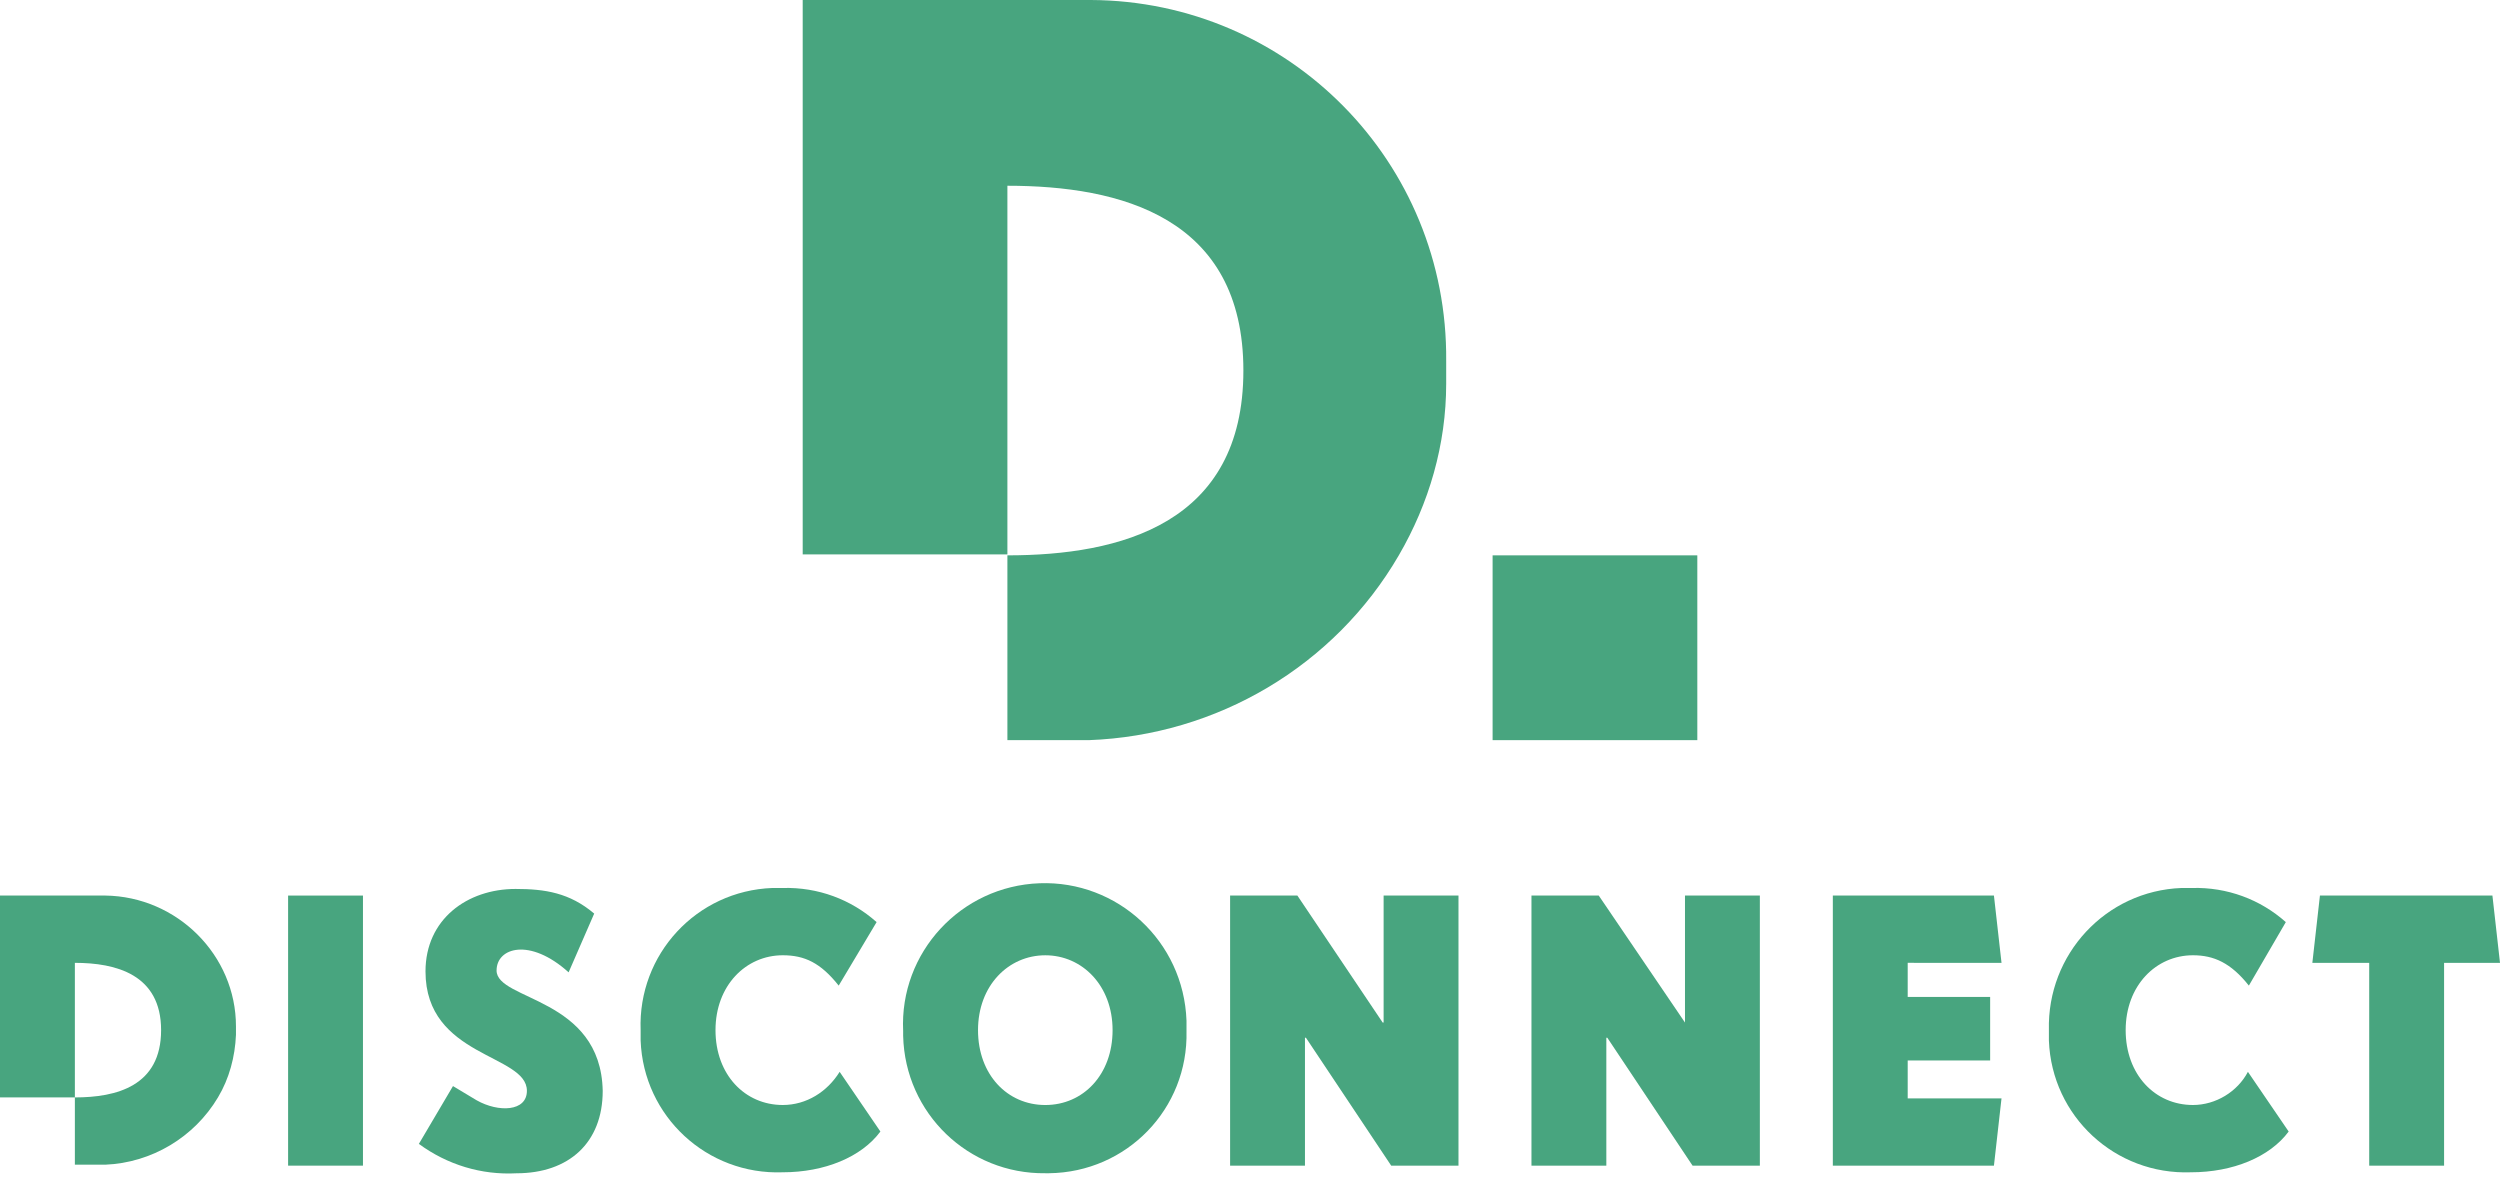
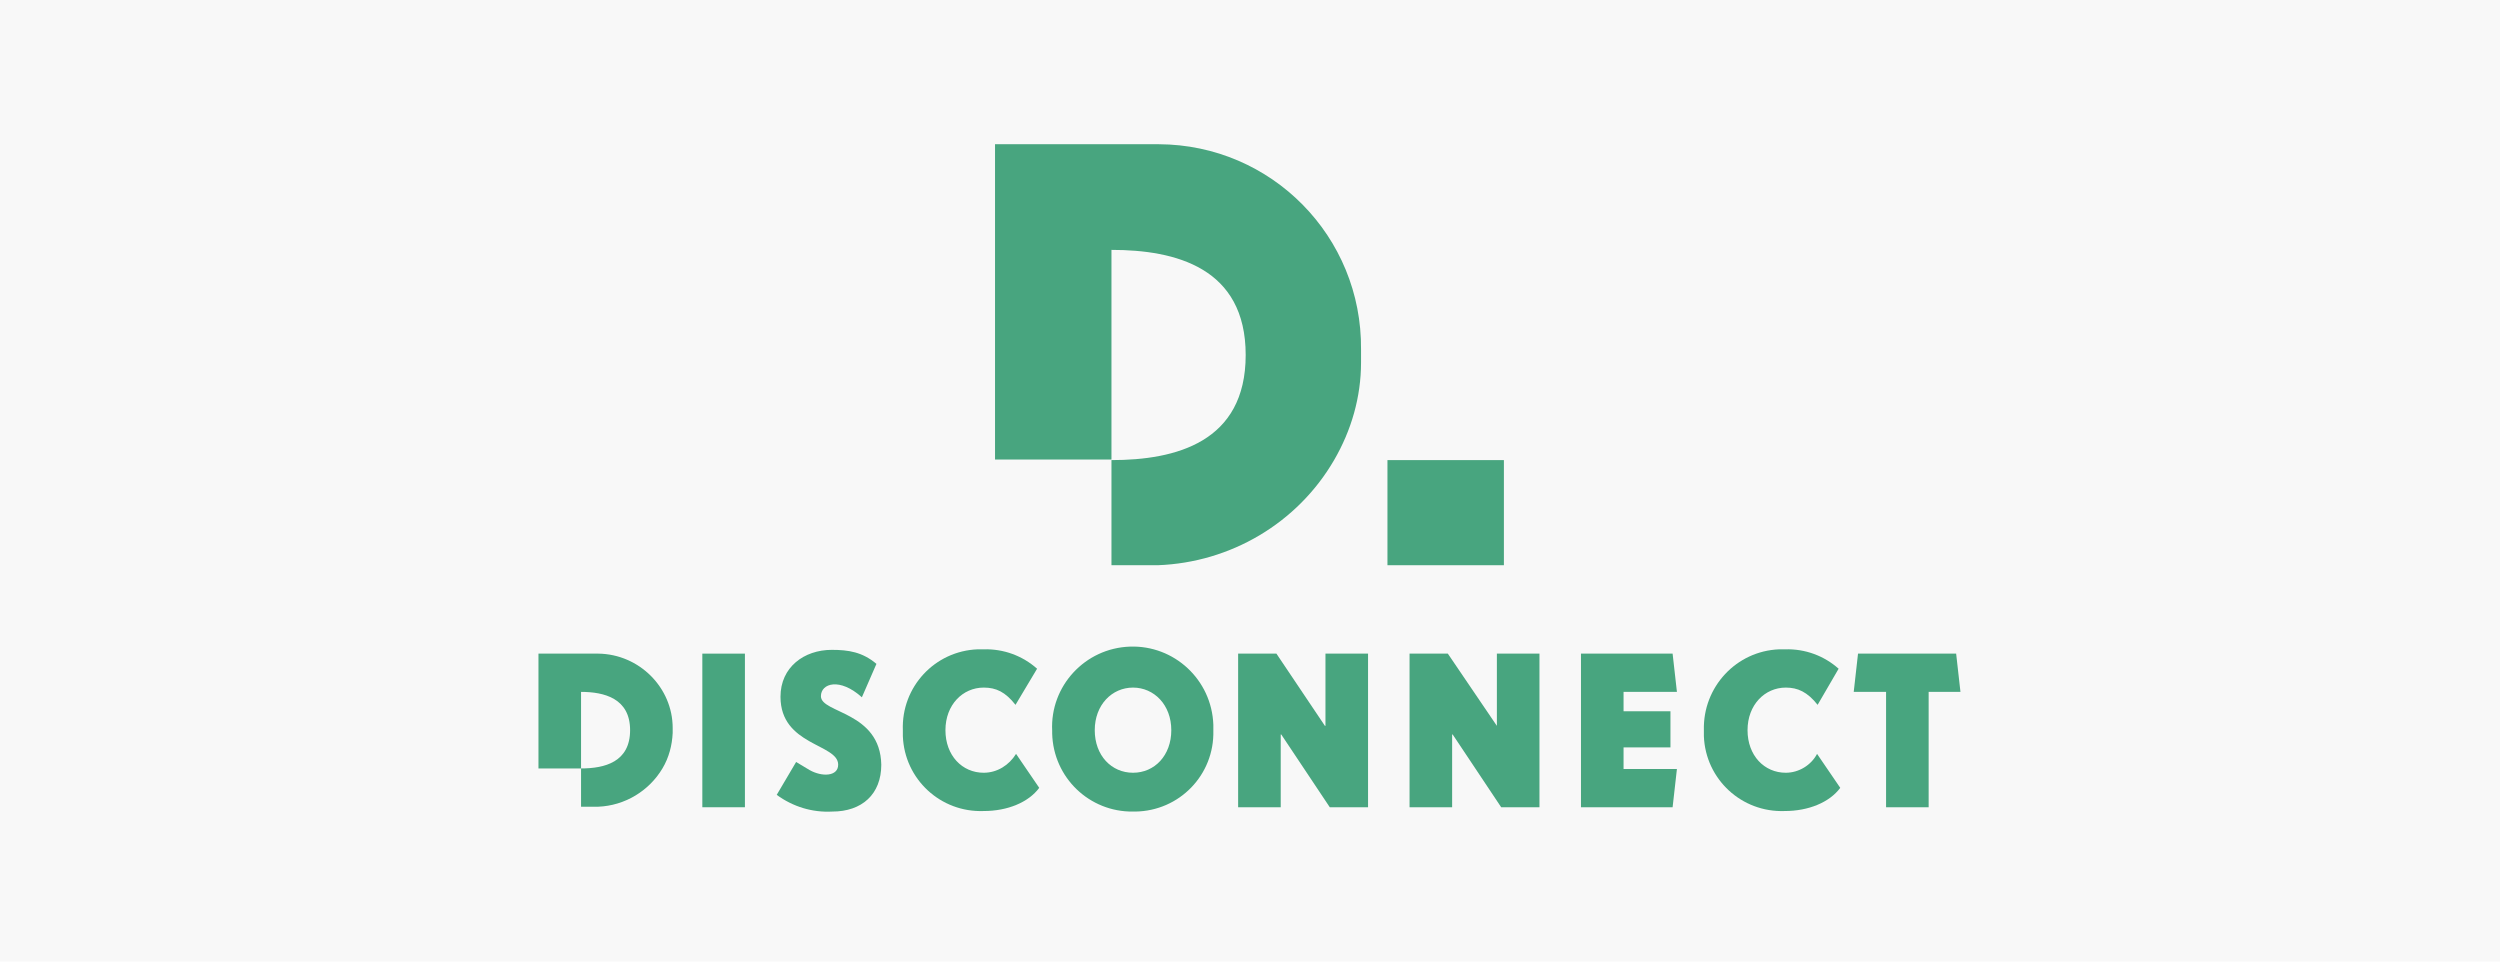
- <svg xmlns="http://www.w3.org/2000/svg" fill="none" height="71" viewBox="0 0 150 71" width="150">
-   <g fill="#48a57f">
-     <path d="m21.778 53.734h-4.492v16.205h4.492z" />
-     <path d="m29.795 58.226c0-1.365 1.99-1.99 4.322.114l1.535-3.525c-1.478-1.251-2.957-1.478-4.72-1.478-2.9 0-5.402 1.82-5.402 4.947 0 5.174 6.084 4.947 6.084 7.165 0 1.251-1.706 1.308-3.014.569l-1.421-.853-2.047 3.469c1.706 1.251 3.753 1.876 5.857 1.763 3.127 0 5.174-1.819 5.174-4.947-.114-5.629-6.369-5.402-6.369-7.221z" />
-     <path d="m46.967 66.3c-2.275 0-4.037-1.819-4.037-4.492s1.82-4.492 4.037-4.492c1.308 0 2.274.455 3.355 1.82l2.274-3.81c-1.535-1.365-3.525-2.104-5.629-2.047-.228 0-.398 0-.625 0-4.549.171-8.074 3.98-7.904 8.529v.625c.171 4.549 3.98 8.074 8.529 7.904 2.502 0 4.72-.91 5.857-2.445l-2.445-3.582c-.739 1.194-1.99 1.99-3.412 1.99z" />
-     <path d="m62.377 52.995c-4.72.171-8.415 4.151-8.188 8.87v.284c.114 4.663 3.923 8.302 8.529 8.245h.227c4.663-.057 8.359-3.866 8.245-8.529 0-.227 0-.398 0-.625-.171-4.776-4.151-8.415-8.813-8.245zm.341 13.306c-2.275 0-4.037-1.819-4.037-4.492s1.82-4.492 4.037-4.492 4.037 1.82 4.037 4.492-1.763 4.492-4.037 4.492z" />
-     <path d="m83.017 61.353h-.057l-5.117-7.619h-4.037v16.205h4.492v-7.676h.057l5.117 7.676h4.037v-16.205h-4.492z" />
-     <path d="m101.099 61.353-5.174-7.619h-4.037v16.205h4.492v-7.676h.057l5.117 7.676h4.037v-16.205h-4.492z" />
-     <path d="m120.091 57.771-.455-4.037h-9.666v16.205h9.666l.455-4.037h-5.629v-2.275h4.947v-3.81h-4.947v-2.047z" />
-     <path d="m131.577 66.3c-2.274 0-4.037-1.819-4.037-4.492s1.819-4.492 4.037-4.492c1.251 0 2.274.455 3.355 1.82l2.217-3.81c-1.535-1.365-3.525-2.104-5.629-2.047-.227 0-.398 0-.625 0-4.549.171-8.075 3.98-7.961 8.529v.625c.171 4.549 3.98 8.074 8.529 7.904 2.502 0 4.72-.91 5.857-2.445l-2.445-3.582c-.626 1.194-1.933 1.99-3.298 1.99z" />
-     <path d="m149.545 53.734h-10.349l-.455 4.037h3.412v12.168h4.492v-12.168h3.355z" />
-     <path d="m6.312 53.734h-6.312v12.111h4.492v-8.074c2.445 0 5.174.682 5.174 4.037s-2.672 4.037-5.174 4.037v4.037h1.82c2.786-.114 5.345-1.649 6.766-4.037.682-1.137 1.024-2.445 1.08-3.753v-.512c0-4.265-3.525-7.79-7.847-7.847z" />
-     <path d="m60.444 11.145c6.766 0 14.159 1.876 14.159 11.088 0 9.211-7.392 11.088-14.159 11.088v11.088h4.89c7.676-.284 14.727-4.435 18.594-11.088 1.82-3.127 2.843-6.653 2.843-10.292v-1.365c.114-11.941-9.439-21.607-21.323-21.664-.057 0-.114 0-.114 0h-17.172v33.264h12.282z" />
-     <path d="m101.839 33.321h-12.283v11.088h12.283z" />
+ <svg xmlns="http://www.w3.org/2000/svg" width="260px" height="100px" viewBox="0 0 260 100" version="1.1">
+   <g id="disconnect" stroke="none" stroke-width="1" fill="none" fill-rule="evenodd">
+     <rect fill="#F8F8F8" x="0" y="0" width="260" height="100" />
+     <g transform="translate(56, 15)" fill="#48A57F" fill-rule="nonzero">
+       <polygon id="Path" points="21.471 52.977 17.042 52.977 17.042 68.954 21.471 68.954" />
+       <path d="M29.376,57.406 C29.376,56.06 31.338,55.444 33.636,57.518 L35.15,54.042 C33.692,52.809 32.235,52.585 30.497,52.585 C27.638,52.585 25.171,54.379 25.171,57.462 C25.171,62.563 31.17,62.339 31.17,64.526 C31.17,65.759 29.488,65.815 28.198,65.086 L26.797,64.245 L24.779,67.665 C26.46,68.898 28.479,69.515 30.553,69.403 C33.636,69.403 35.654,67.609 35.654,64.526 C35.542,58.975 29.376,59.2 29.376,57.406 L29.376,57.406 Z" id="Path" />
+       <path d="M46.306,65.366 C44.063,65.366 42.326,63.573 42.326,60.938 C42.326,58.303 44.12,56.509 46.306,56.509 C47.595,56.509 48.548,56.957 49.613,58.303 L51.856,54.547 C50.342,53.201 48.38,52.472 46.306,52.529 C46.082,52.529 45.913,52.529 45.689,52.529 C41.204,52.697 37.729,56.453 37.897,60.938 L37.897,61.554 C38.065,66.039 41.821,69.515 46.306,69.347 C48.773,69.347 50.959,68.45 52.08,66.936 L49.67,63.404 C48.941,64.582 47.707,65.366 46.306,65.366 L46.306,65.366 Z" id="Path" />
+       <path d="M61.498,52.248 C56.845,52.416 53.201,56.341 53.426,60.994 L53.426,61.274 C53.538,65.871 57.294,69.459 61.835,69.403 L62.059,69.403 C66.656,69.347 70.3,65.591 70.188,60.994 C70.188,60.769 70.188,60.601 70.188,60.377 C70.019,55.668 66.095,52.08 61.498,52.248 L61.498,52.248 Z M61.835,65.366 C59.592,65.366 57.854,63.573 57.854,60.938 C57.854,58.303 59.648,56.509 61.835,56.509 C64.021,56.509 65.815,58.303 65.815,60.938 C65.815,63.573 64.077,65.366 61.835,65.366 L61.835,65.366 Z" id="Shape" />
+       <polygon id="Path" points="81.848 60.489 81.792 60.489 76.747 52.977 72.766 52.977 72.766 68.954 77.195 68.954 77.195 61.386 77.251 61.386 82.297 68.954 86.277 68.954 86.277 52.977 81.848 52.977" />
+       <polygon id="Path" points="99.675 60.489 94.574 52.977 90.594 52.977 90.594 68.954 95.022 68.954 95.022 61.386 95.078 61.386 100.124 68.954 104.104 68.954 104.104 52.977 99.675 52.977" />
+       <polygon id="Path" points="118.4 56.957 117.951 52.977 108.421 52.977 108.421 68.954 117.951 68.954 118.4 64.974 112.85 64.974 112.85 62.732 117.727 62.732 117.727 58.975 112.85 58.975 112.85 56.957" />
+       <path d="M129.724,65.366 C127.482,65.366 125.744,63.573 125.744,60.938 C125.744,58.303 127.537,56.509 129.724,56.509 C130.957,56.509 131.966,56.957 133.032,58.303 L135.217,54.547 C133.704,53.201 131.742,52.472 129.668,52.529 C129.444,52.529 129.275,52.529 129.051,52.529 C124.566,52.697 121.09,56.453 121.203,60.938 L121.203,61.554 C121.371,66.039 125.126,69.515 129.611,69.347 C132.078,69.347 134.265,68.45 135.386,66.936 L132.975,63.404 C132.358,64.582 131.07,65.366 129.724,65.366 L129.724,65.366 Z" id="Path" />
+       <polygon id="Path" points="147.439 52.977 137.235 52.977 136.787 56.957 140.151 56.957 140.151 68.954 144.58 68.954 144.58 56.957 147.887 56.957" />
+       <path d="M6.223,52.977 L0,52.977 L0,64.918 L4.429,64.918 L4.429,56.957 C6.839,56.957 9.53,57.63 9.53,60.938 C9.53,64.245 6.895,64.918 4.429,64.918 L4.429,68.898 L6.223,68.898 C8.97,68.786 11.492,67.272 12.894,64.918 C13.567,63.797 13.903,62.507 13.959,61.218 L13.959,60.713 C13.959,56.509 10.483,53.033 6.223,52.977 L6.223,52.977 Z" id="Path" />
+       <path d="M59.592,10.988 C66.263,10.988 73.551,12.838 73.551,21.92 C73.551,31.001 66.263,32.851 59.592,32.851 L59.592,43.783 L64.413,43.783 C71.982,43.503 78.933,39.41 82.745,32.851 C84.539,29.768 85.548,26.292 85.548,22.704 L85.548,21.359 C85.66,9.586 76.242,0.056 64.526,-3.50267546e-15 C64.47,-3.50267546e-15 64.413,-3.50267546e-15 64.413,-3.50267546e-15 L47.483,-3.50267546e-15 L47.483,32.795 L59.592,32.795 L59.592,10.988 Z" id="Path" />
+       <polygon id="Path" points="100.405 32.851 88.295 32.851 88.295 43.783 100.405 43.783" />
+     </g>
  </g>
</svg>
